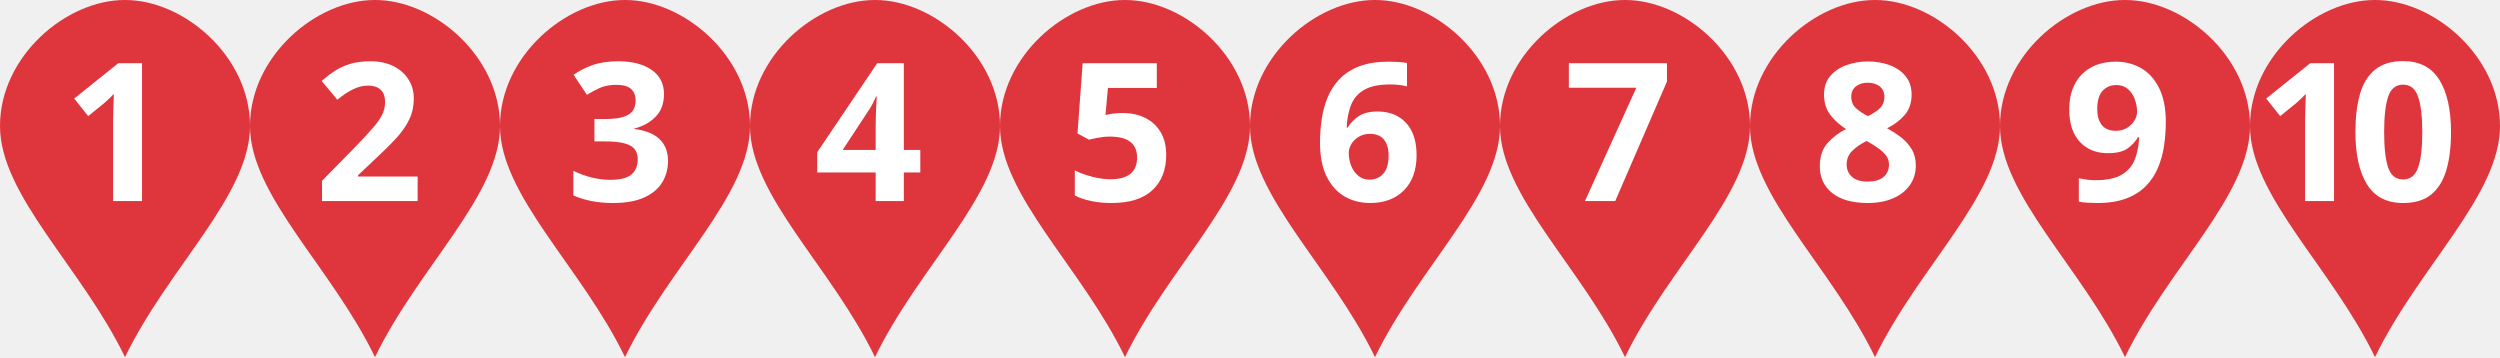
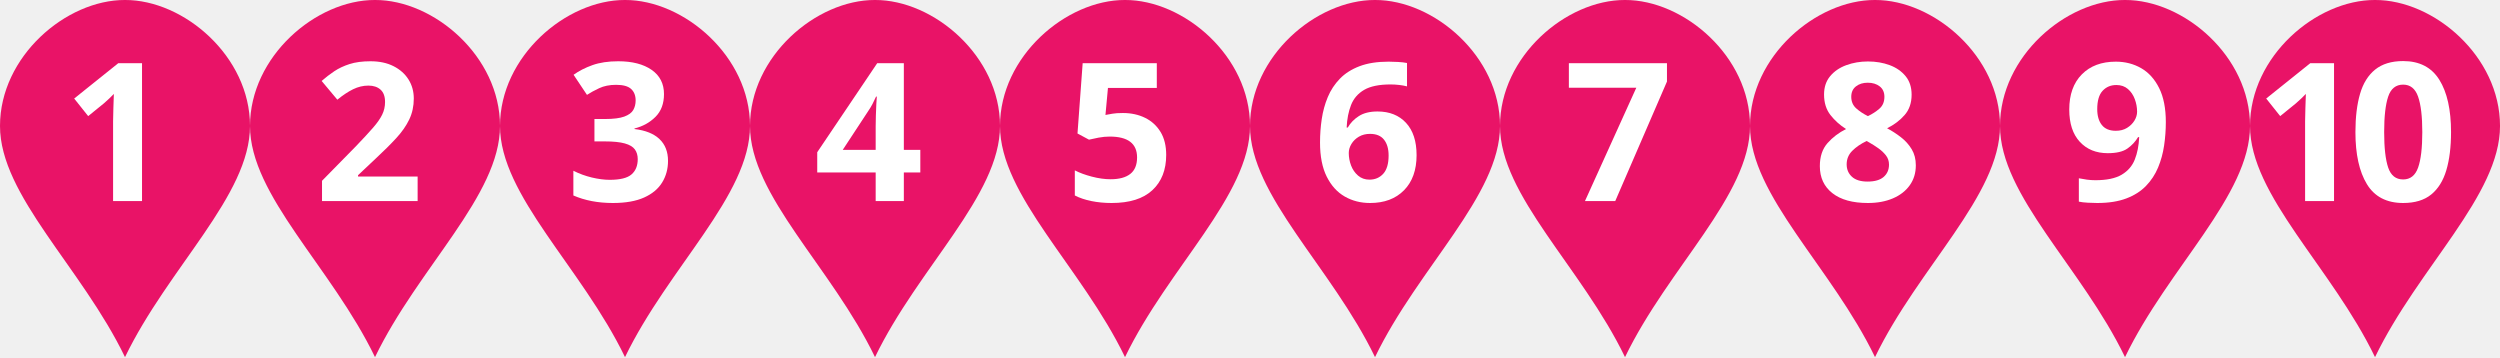
- <svg xmlns="http://www.w3.org/2000/svg" width="280" height="40" id="svg4115" version="1.1">
+ <svg xmlns="http://www.w3.org/2000/svg" width="240" height="34.286" id="svg4115" version="1.1">
  <defs id="defs4117" />
-   <g id="layer1" transform="translate(0,-1012.362)">
-     <g id="g3174" transform="translate(-763.5,635)">
-       <g transform="matrix(0.07153121,0,0,0.07208823,773.6128,499.9528)" id="g3979-7">
-         <path style="color:#000000;fill:#df353d;fill-opacity:1;fill-rule:nonzero;stroke:none;stroke-width:0.475;marker:none;visibility:visible;display:inline;overflow:visible;enable-background:accumulate" d="m 54.344,-1700.562 c -92.261,-0.25 -195.719,87.629 -195.719,195.719 0,108.09 127.906,219.712 195.719,359.156 67.813,-139.444 195.719,-251.066 195.719,-359.156 0,-108.09 -103.458,-195.969 -195.719,-195.719 z" id="rect3069-93" />
-         <text xml:space="preserve" style="font-size:300px;font-style:normal;font-variant:normal;font-weight:bold;font-stretch:normal;line-height:125%;letter-spacing:0px;word-spacing:0px;fill:#ffffff;fill-opacity:1;stroke:none;font-family:Avenir Next;-inkscape-font-specification:Avenir Next Bold" x="-42.906" y="-1388.163" id="text3849-80">
-           <tspan id="tspan3851-2" x="-42.906" y="-1388.163">1</tspan>
-         </text>
-       </g>
-       <g transform="matrix(0.07153121,0,0,0.07208823,769.4483,498.2596)" id="g4268-4">
-         <path style="color:#000000;fill:#df353d;fill-opacity:1;fill-rule:nonzero;stroke:none;stroke-width:0.475;marker:none;visibility:visible;display:inline;overflow:visible;enable-background:accumulate" d="m 504,-1677.075 c -92.261,-0.25 -195.719,87.629 -195.719,195.719 0,108.09 127.906,219.712 195.719,359.156 67.813,-139.444 195.719,-251.066 195.719,-359.156 0,-108.09 -103.458,-195.969 -195.719,-195.719 z" id="rect3069-1-8" />
-         <g id="g4014-3" transform="translate(2.3,0)">
-           <text id="text3849-0-9" y="-1364.676" x="406.75" style="font-size:300px;font-style:normal;font-variant:normal;font-weight:bold;font-stretch:normal;line-height:125%;letter-spacing:0px;word-spacing:0px;fill:#ffffff;fill-opacity:1;stroke:none;font-family:Avenir Next;-inkscape-font-specification:Avenir Next Bold" xml:space="preserve">
-             <tspan y="-1364.676" x="406.75" id="tspan3851-4-0">2</tspan>
-           </text>
-         </g>
-       </g>
-       <g transform="matrix(0.07153121,0,0,0.07208823,761.9688,498.2596)" id="g4274-5">
-         <path style="color:#000000;fill:#df353d;fill-opacity:1;fill-rule:nonzero;stroke:none;stroke-width:0.475;marker:none;visibility:visible;display:inline;overflow:visible;enable-background:accumulate" d="m 1000,-1677.075 c -92.261,-0.25 -195.719,87.629 -195.719,195.719 0,108.09 127.906,219.712 195.719,359.156 67.813,-139.444 195.719,-251.066 195.719,-359.156 0,-108.09 -103.458,-195.969 -195.719,-195.719 z" id="rect3069-17-2" />
-         <text xml:space="preserve" style="font-size:300px;font-style:normal;font-variant:normal;font-weight:bold;font-stretch:normal;line-height:125%;letter-spacing:0px;word-spacing:0px;fill:#ffffff;fill-opacity:1;stroke:none;font-family:Avenir Next;-inkscape-font-specification:Avenir Next Bold" x="907.75" y="-1364.676" id="text3849-4-2">
-           <tspan id="tspan3851-9-7" x="907.75" y="-1364.676">3</tspan>
-         </text>
-       </g>
-       <g transform="matrix(0.07153121,0,0,0.07208823,756.7784,499.413)" id="g4279-3">
-         <path style="color:#000000;fill:#df353d;fill-opacity:1;fill-rule:nonzero;stroke:none;stroke-width:0.475;marker:none;visibility:visible;display:inline;overflow:visible;enable-background:accumulate" d="m 1464,-1693.075 c -92.261,-0.25 -195.719,87.629 -195.719,195.719 0,108.09 127.906,219.712 195.719,359.156 67.813,-139.444 195.719,-251.066 195.719,-359.156 0,-108.09 -103.458,-195.969 -195.719,-195.719 z" id="rect3069-9-7" />
-         <text xml:space="preserve" style="font-size:300px;font-style:normal;font-variant:normal;font-weight:bold;font-stretch:normal;line-height:125%;letter-spacing:0px;word-spacing:0px;fill:#ffffff;fill-opacity:1;stroke:none;font-family:Avenir Next;-inkscape-font-specification:Avenir Next Bold" x="1368.45" y="-1380.676" id="text3849-1-9">
-           <tspan id="tspan3851-0-0" x="1368.45" y="-1380.676">4</tspan>
-         </text>
-       </g>
-       <g transform="matrix(0.07153121,0,0,0.07208823,751.3017,497.6829)" id="g4287-2">
-         <path id="rect3069-11-3" d="m 1932,-1669.075 c -92.261,-0.25 -195.719,87.629 -195.719,195.719 0,108.09 127.906,219.712 195.719,359.156 67.813,-139.444 195.719,-251.066 195.719,-359.156 0,-108.09 -103.458,-195.969 -195.719,-195.719 z" style="color:#000000;fill:#df353d;fill-opacity:1;fill-rule:nonzero;stroke:none;stroke-width:0.475;marker:none;visibility:visible;display:inline;overflow:visible;enable-background:accumulate" />
-         <text id="text3849-8-9" y="-1356.676" x="1838.7" style="font-size:300px;font-style:normal;font-variant:normal;font-weight:bold;font-stretch:normal;line-height:125%;letter-spacing:0px;word-spacing:0px;fill:#ffffff;fill-opacity:1;stroke:none;font-family:Avenir Next;-inkscape-font-specification:Avenir Next Bold" xml:space="preserve">
-           <tspan y="-1356.676" x="1838.7" id="tspan4071-9">5</tspan>
-         </text>
-       </g>
-       <g transform="matrix(0.07153121,0,0,0.07208823,746.3974,499.9897)" id="g4292-7">
-         <path id="rect3069-5-0" d="m 2392,-1701.075 c -92.261,-0.25 -195.719,87.629 -195.719,195.719 0,108.09 127.906,219.712 195.719,359.156 67.813,-139.444 195.719,-251.066 195.719,-359.156 0,-108.09 -103.458,-195.969 -195.719,-195.719 z" style="color:#000000;fill:#df353d;fill-opacity:1;fill-rule:nonzero;stroke:none;stroke-width:0.475;marker:none;visibility:visible;display:inline;overflow:visible;enable-background:accumulate" />
-         <text id="text3849-2-3" y="-1388.676" x="2295.4" style="font-size:300px;font-style:normal;font-variant:normal;font-weight:bold;font-stretch:normal;line-height:125%;letter-spacing:0px;word-spacing:0px;fill:#ffffff;fill-opacity:1;stroke:none;font-family:Avenir Next;-inkscape-font-specification:Avenir Next Bold" xml:space="preserve">
-           <tspan y="-1388.676" x="2295.4" id="tspan4088-9">6</tspan>
-         </text>
-       </g>
-       <g transform="matrix(0.07153121,0,0,0.07208823,740.0624,498.8363)" id="g4300-8">
-         <path style="color:#000000;fill:#df353d;fill-opacity:1;fill-rule:nonzero;stroke:none;stroke-width:0.475;marker:none;visibility:visible;display:inline;overflow:visible;enable-background:accumulate" d="m 2872,-1685.075 c -92.261,-0.25 -195.719,87.629 -195.719,195.719 0,108.09 127.906,219.712 195.719,359.156 67.813,-139.444 195.719,-251.066 195.719,-359.156 0,-108.09 -103.458,-195.969 -195.719,-195.719 z" id="rect3069-6-6" />
-         <text xml:space="preserve" style="font-size:300px;font-style:normal;font-variant:normal;font-weight:bold;font-stretch:normal;line-height:125%;letter-spacing:0px;word-spacing:0px;fill:#ffffff;fill-opacity:1;stroke:none;font-family:Avenir Next;-inkscape-font-specification:Avenir Next Bold" x="2776" y="-1372.676" id="text3849-84-5">
-           <tspan id="tspan3851-8-76" x="2776" y="-1372.676">7</tspan>
-         </text>
-       </g>
-       <g transform="matrix(0.07153121,0,0,0.07208823,732.2968,499.413)" id="g4332-2">
-         <path style="color:#000000;fill:#df353d;fill-opacity:1;fill-rule:nonzero;stroke:none;stroke-width:0.475;marker:none;visibility:visible;display:inline;overflow:visible;enable-background:accumulate" d="m 3372,-1693.075 c -92.261,-0.25 -195.719,87.629 -195.719,195.719 0,108.09 127.906,219.712 195.719,359.156 67.813,-139.444 195.719,-251.066 195.719,-359.156 0,-108.09 -103.458,-195.969 -195.719,-195.719 z" id="rect3069-6-4-7" />
-         <text xml:space="preserve" style="font-size:300px;font-style:normal;font-variant:normal;font-weight:bold;font-stretch:normal;line-height:125%;letter-spacing:0px;word-spacing:0px;fill:#ffffff;fill-opacity:1;stroke:none;font-family:Avenir Next;-inkscape-font-specification:Avenir Next Bold" x="3275.1" y="-1380.676" id="text3849-84-0-0">
-           <tspan id="tspan3851-8-7-3" x="3275.1" y="-1380.676">8</tspan>
-         </text>
-       </g>
-       <g transform="matrix(0.07153121,0,0,0.07208823,727.3924,499.7014)" id="g4337-9">
-         <path style="color:#000000;fill:#df353d;fill-opacity:1;fill-rule:nonzero;stroke:none;stroke-width:0.475;marker:none;visibility:visible;display:inline;overflow:visible;enable-background:accumulate" d="m 3832,-1697.075 c -92.261,-0.25 -195.719,87.629 -195.719,195.719 0,108.09 127.906,219.712 195.719,359.156 67.813,-139.444 195.719,-251.066 195.719,-359.156 0,-108.09 -103.458,-195.969 -195.719,-195.719 z" id="rect3069-6-4-1-9" />
-         <text xml:space="preserve" style="font-size:300px;font-style:normal;font-variant:normal;font-weight:bold;font-stretch:normal;line-height:125%;letter-spacing:0px;word-spacing:0px;fill:#ffffff;fill-opacity:1;stroke:none;font-family:Avenir Next;-inkscape-font-specification:Avenir Next Bold" x="3735.1" y="-1384.676" id="text3849-84-0-9-9">
-           <tspan id="tspan3851-8-7-1-1" x="3735.1" y="-1384.676">9</tspan>
-         </text>
-       </g>
-       <g transform="matrix(0.07153121,0,0,0.07208823,727.0661,499.7014)" id="g4342-7">
-         <path id="rect3069-6-4-3-2" d="m 4228,-1697.075 c -92.261,-0.25 -195.719,87.629 -195.719,195.719 0,108.09 127.906,219.712 195.719,359.156 67.813,-139.444 195.719,-251.066 195.719,-359.156 0,-108.09 -103.458,-195.969 -195.719,-195.719 z" style="color:#000000;fill:#df353d;fill-opacity:1;fill-rule:nonzero;stroke:none;stroke-width:0.475;marker:none;visibility:visible;display:inline;overflow:visible;enable-background:accumulate" />
-         <text id="text3849-84-0-96-3" y="-1384.676" x="4039.927" style="font-size:300px;font-style:normal;font-variant:normal;font-weight:bold;font-stretch:normal;line-height:125%;letter-spacing:-25px;word-spacing:0px;fill:#ffffff;fill-opacity:1;stroke:none;font-family:Avenir Next;-inkscape-font-specification:Avenir Next Bold" xml:space="preserve">
-           <tspan y="-1384.676" x="4039.927" id="tspan3851-8-7-5-6">10</tspan>
-         </text>
-       </g>
+   <g id="layer1" transform="translate(-5.6e-7,-1018.077)">
+     <g id="g3111" transform="matrix(0.08571498,0,0,0.08571498,20.22874,915.8729)">
+       <path id="rect3069" d="M -96,1192.362 C -161.995,1192.182 -236,1255.533 -236,1333.453 c 0,77.92 91.493,158.386 140,258.909 48.507,-100.523 140,-180.989 140,-258.909 0,-77.92 -74.005,-141.27 -140,-141.09 z" style="color:#000000;fill:#e91367;fill-opacity:1;fill-rule:nonzero;stroke:none;stroke-width:0.475;marker:none;visibility:visible;display:inline;overflow:visible;enable-background:accumulate" />
+       <text transform="scale(0.996129,1.003886)" id="text3849" y="1412.078" x="-166.208" style="font-size:215.428px;font-style:normal;font-variant:normal;font-weight:bold;font-stretch:normal;line-height:125%;letter-spacing:0px;word-spacing:0px;fill:#ffffff;fill-opacity:1;stroke:none;font-family:Avenir Next;-inkscape-font-specification:Avenir Next Bold" xml:space="preserve">
+         <tspan y="1412.078" x="-166.208" id="tspan3851">1</tspan>
+       </text>
+       <path id="rect3069-1" d="m 184,1192.363 c -65.995,-0.18 -140,63.17 -140,141.09 0,77.92 91.493,158.386 140,258.909 48.507,-100.523 140,-180.989 140,-258.909 0,-77.92 -74.005,-141.271 -140,-141.09 z" style="color:#000000;fill:#e91367;fill-opacity:1;fill-rule:nonzero;stroke:none;stroke-width:0.475;marker:none;visibility:visible;display:inline;overflow:visible;enable-background:accumulate" />
+       <text transform="scale(0.996129,1.003886)" id="text3849-0" y="1412.078" x="116.532" style="font-size:215.428px;font-style:normal;font-variant:normal;font-weight:bold;font-stretch:normal;line-height:125%;letter-spacing:0px;word-spacing:0px;fill:#ffffff;fill-opacity:1;stroke:none;font-family:Avenir Next;-inkscape-font-specification:Avenir Next Bold" xml:space="preserve">
+         <tspan y="1412.078" x="116.532" id="tspan3851-4">2</tspan>
+       </text>
+       <path id="rect3069-17" d="m 464,1192.363 c -65.995,-0.18 -140,63.17 -140,141.09 0,77.92 91.493,158.386 140,258.909 48.507,-100.523 140,-180.989 140,-258.909 0,-77.92 -74.005,-141.271 -140,-141.09 z" style="color:#000000;fill:#e91367;fill-opacity:1;fill-rule:nonzero;stroke:none;stroke-width:0.475;marker:none;visibility:visible;display:inline;overflow:visible;enable-background:accumulate" />
+       <text transform="scale(0.996129,1.003886)" id="text3849-4" y="1412.078" x="399.559" style="font-size:215.428px;font-style:normal;font-variant:normal;font-weight:bold;font-stretch:normal;line-height:125%;letter-spacing:0px;word-spacing:0px;fill:#ffffff;fill-opacity:1;stroke:none;font-family:Avenir Next;-inkscape-font-specification:Avenir Next Bold" xml:space="preserve">
+         <tspan y="1412.078" x="399.559" id="tspan3851-9">3</tspan>
+       </text>
+       <path id="rect3069-9" d="m 744,1192.362 c -65.995,-0.18 -140,63.17 -140,141.09 0,77.92 91.493,158.386 140,258.909 C 792.507,1491.839 884,1411.373 884,1333.453 c 0,-77.92 -74.005,-141.27 -140,-141.09 z" style="color:#000000;fill:#e91367;fill-opacity:1;fill-rule:nonzero;stroke:none;stroke-width:0.475;marker:none;visibility:visible;display:inline;overflow:visible;enable-background:accumulate" />
+       <text transform="scale(0.996129,1.003886)" id="text3849-1" y="1412.078" x="678.278" style="font-size:215.428px;font-style:normal;font-variant:normal;font-weight:bold;font-stretch:normal;line-height:125%;letter-spacing:0px;word-spacing:0px;fill:#ffffff;fill-opacity:1;stroke:none;font-family:Avenir Next;-inkscape-font-specification:Avenir Next Bold" xml:space="preserve">
+         <tspan y="1412.078" x="678.278" id="tspan3851-0">4</tspan>
+       </text>
+       <path style="color:#000000;fill:#e91367;fill-opacity:1;fill-rule:nonzero;stroke:none;stroke-width:0.475;marker:none;visibility:visible;display:inline;overflow:visible;enable-background:accumulate" d="m 1024,1192.362 c -65.995,-0.18 -140,63.17 -140,141.09 0,77.92 91.493,158.386 140,258.909 C 1072.507,1491.839 1164,1411.373 1164,1333.453 c 0,-77.92 -74.005,-141.27 -140,-141.09 z" id="rect3069-11" />
+       <text transform="scale(0.996129,1.003886)" xml:space="preserve" style="font-size:215.428px;font-style:normal;font-variant:normal;font-weight:bold;font-stretch:normal;line-height:125%;letter-spacing:0px;word-spacing:0px;fill:#ffffff;fill-opacity:1;stroke:none;font-family:Avenir Next;-inkscape-font-specification:Avenir Next Bold" x="960.981" y="1412.078" id="text3849-8">
+         <tspan id="tspan4071" x="960.981" y="1412.078">5</tspan>
+       </text>
+       <path style="color:#000000;fill:#e91367;fill-opacity:1;fill-rule:nonzero;stroke:none;stroke-width:0.475;marker:none;visibility:visible;display:inline;overflow:visible;enable-background:accumulate" d="m 1304,1192.362 c -65.995,-0.18 -140,63.17 -140,141.09 0,77.92 91.493,158.386 140,258.909 48.507,-100.523 140,-180.989 140,-258.909 0,-77.92 -74.005,-141.27 -140,-141.09 z" id="rect3069-5" />
+       <text transform="scale(0.996129,1.003886)" xml:space="preserve" style="font-size:215.428px;font-style:normal;font-variant:normal;font-weight:bold;font-stretch:normal;line-height:125%;letter-spacing:0px;word-spacing:0px;fill:#ffffff;fill-opacity:1;stroke:none;font-family:Avenir Next;-inkscape-font-specification:Avenir Next Bold" x="1239.7" y="1412.078" id="text3849-2">
+         <tspan id="tspan4088" x="1239.7" y="1412.078">6</tspan>
+       </text>
+       <path id="rect3069-6" d="m 1584,1192.362 c -65.995,-0.18 -140,63.17 -140,141.09 0,77.92 91.493,158.386 140,258.909 48.507,-100.523 140,-180.989 140,-258.909 0,-77.92 -74.005,-141.27 -140,-141.09 z" style="color:#000000;fill:#e91367;fill-opacity:1;fill-rule:nonzero;stroke:none;stroke-width:0.475;marker:none;visibility:visible;display:inline;overflow:visible;enable-background:accumulate" />
+       <text transform="scale(0.996129,1.003886)" id="text3849-84" y="1412.078" x="1521.219" style="font-size:215.428px;font-style:normal;font-variant:normal;font-weight:bold;font-stretch:normal;line-height:125%;letter-spacing:0px;word-spacing:0px;fill:#ffffff;fill-opacity:1;stroke:none;font-family:Avenir Next;-inkscape-font-specification:Avenir Next Bold" xml:space="preserve">
+         <tspan y="1412.078" x="1521.219" id="tspan3851-8">7</tspan>
+       </text>
+       <path id="rect3069-6-4" d="m 1864,1192.362 c -65.995,-0.18 -140,63.17 -140,141.09 0,77.92 91.493,158.386 140,258.909 C 1912.507,1491.839 2004,1411.373 2004,1333.453 c 0,-77.92 -74.005,-141.27 -140,-141.09 z" style="color:#000000;fill:#e91367;fill-opacity:1;fill-rule:nonzero;stroke:none;stroke-width:0.475;marker:none;visibility:visible;display:inline;overflow:visible;enable-background:accumulate" />
+       <text transform="scale(0.996129,1.003886)" id="text3849-84-0" y="1412.078" x="1801.66" style="font-size:215.428px;font-style:normal;font-variant:normal;font-weight:bold;font-stretch:normal;line-height:125%;letter-spacing:0px;word-spacing:0px;fill:#ffffff;fill-opacity:1;stroke:none;font-family:Avenir Next;-inkscape-font-specification:Avenir Next Bold" xml:space="preserve">
+         <tspan y="1412.078" x="1801.66" id="tspan3851-8-7">8</tspan>
+       </text>
+       <path id="rect3069-6-4-1" d="m 2144,1192.362 c -65.995,-0.18 -140,63.17 -140,141.09 0,77.92 91.493,158.386 140,258.909 48.507,-100.523 140,-180.989 140,-258.909 0,-77.92 -74.005,-141.27 -140,-141.09 z" style="color:#000000;fill:#e91367;fill-opacity:1;fill-rule:nonzero;stroke:none;stroke-width:0.475;marker:none;visibility:visible;display:inline;overflow:visible;enable-background:accumulate" />
+       <text transform="scale(0.996129,1.003886)" id="text3849-84-0-9" y="1412.078" x="2082.749" style="font-size:215.428px;font-style:normal;font-variant:normal;font-weight:bold;font-stretch:normal;line-height:125%;letter-spacing:0px;word-spacing:0px;fill:#ffffff;fill-opacity:1;stroke:none;font-family:Avenir Next;-inkscape-font-specification:Avenir Next Bold" xml:space="preserve">
+         <tspan y="1412.078" x="2082.749" id="tspan3851-8-7-1">9</tspan>
+       </text>
+       <path style="color:#000000;fill:#e91367;fill-opacity:1;fill-rule:nonzero;stroke:none;stroke-width:0.475;marker:none;visibility:visible;display:inline;overflow:visible;enable-background:accumulate" d="m 2424,1192.362 c -65.995,-0.18 -140,63.17 -140,141.09 0,77.92 91.493,158.386 140,258.909 48.507,-100.523 140,-180.989 140,-258.909 0,-77.92 -74.005,-141.27 -140,-141.09 z" id="rect3069-6-4-3" />
+       <text transform="scale(0.996129,1.003886)" xml:space="preserve" style="font-size:215.428px;font-style:normal;font-variant:normal;font-weight:bold;font-stretch:normal;line-height:125%;letter-spacing:-17.952px;word-spacing:0px;fill:#ffffff;fill-opacity:1;stroke:none;font-family:Avenir Next;-inkscape-font-specification:Avenir Next Bold" x="2298.367" y="1412.078" id="text3849-84-0-96">
+         <tspan id="tspan3851-8-7-5" x="2298.367" y="1412.078">10</tspan>
+       </text>
    </g>
  </g>
</svg>
